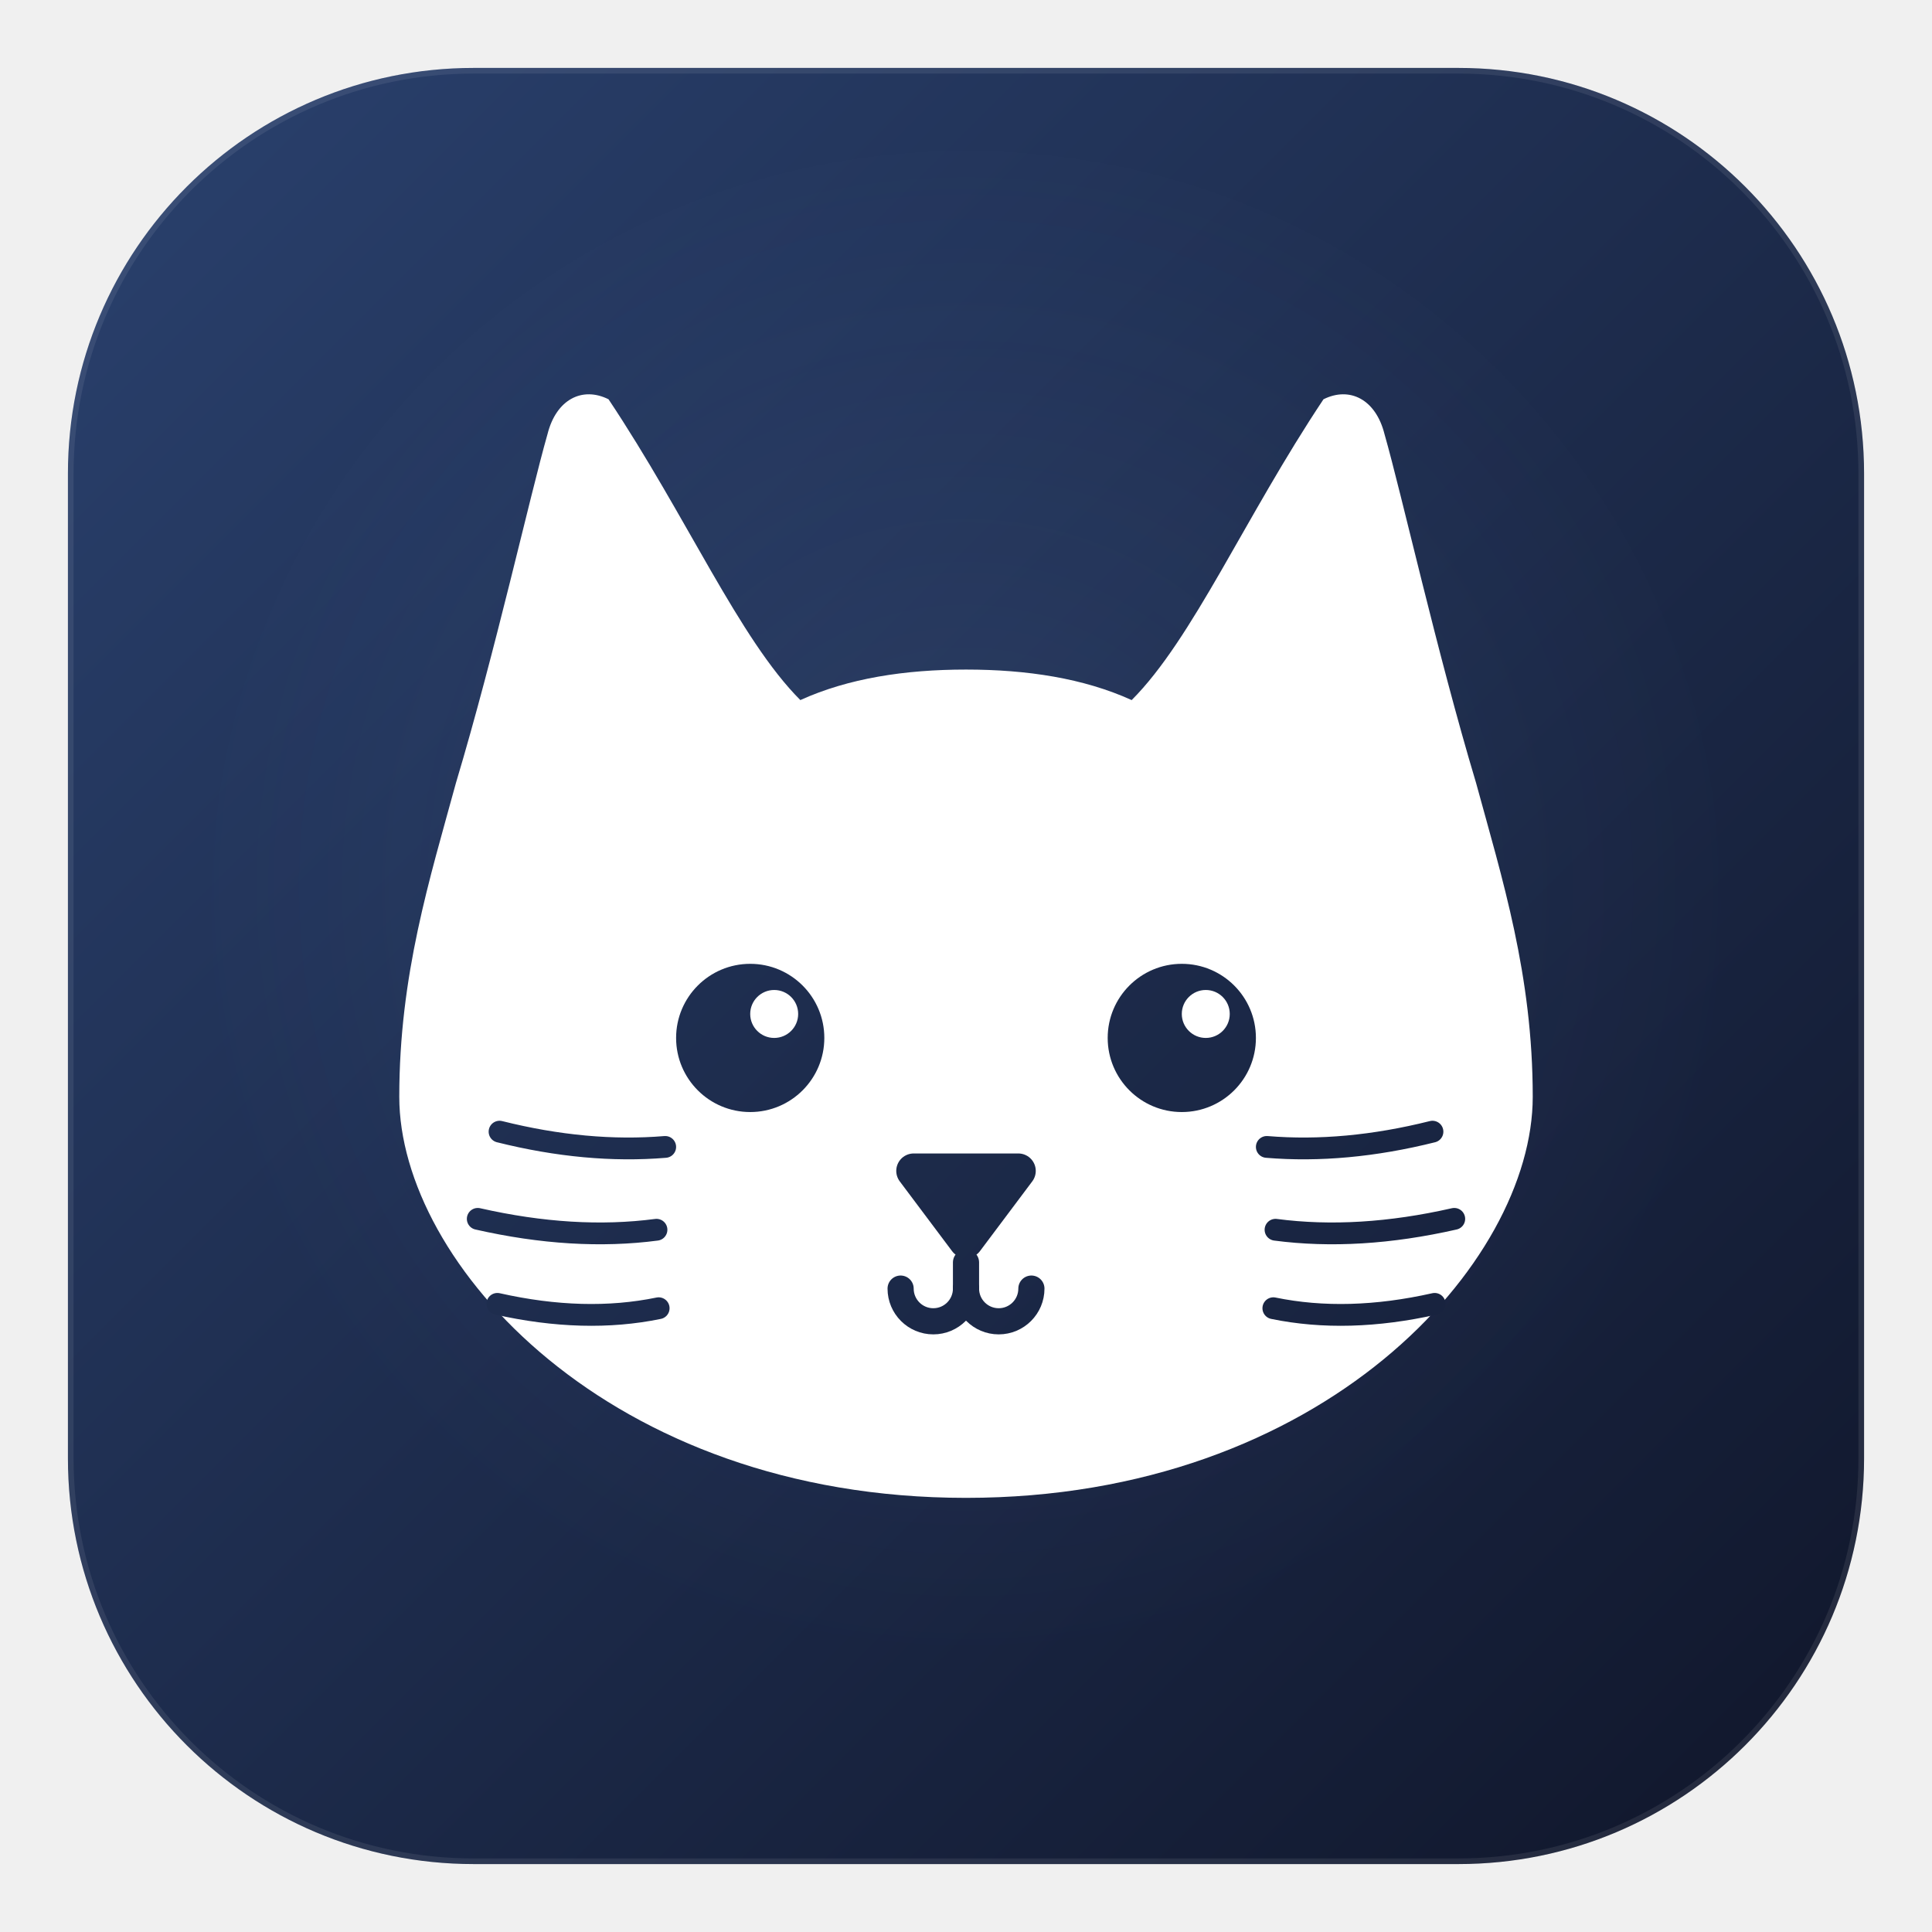
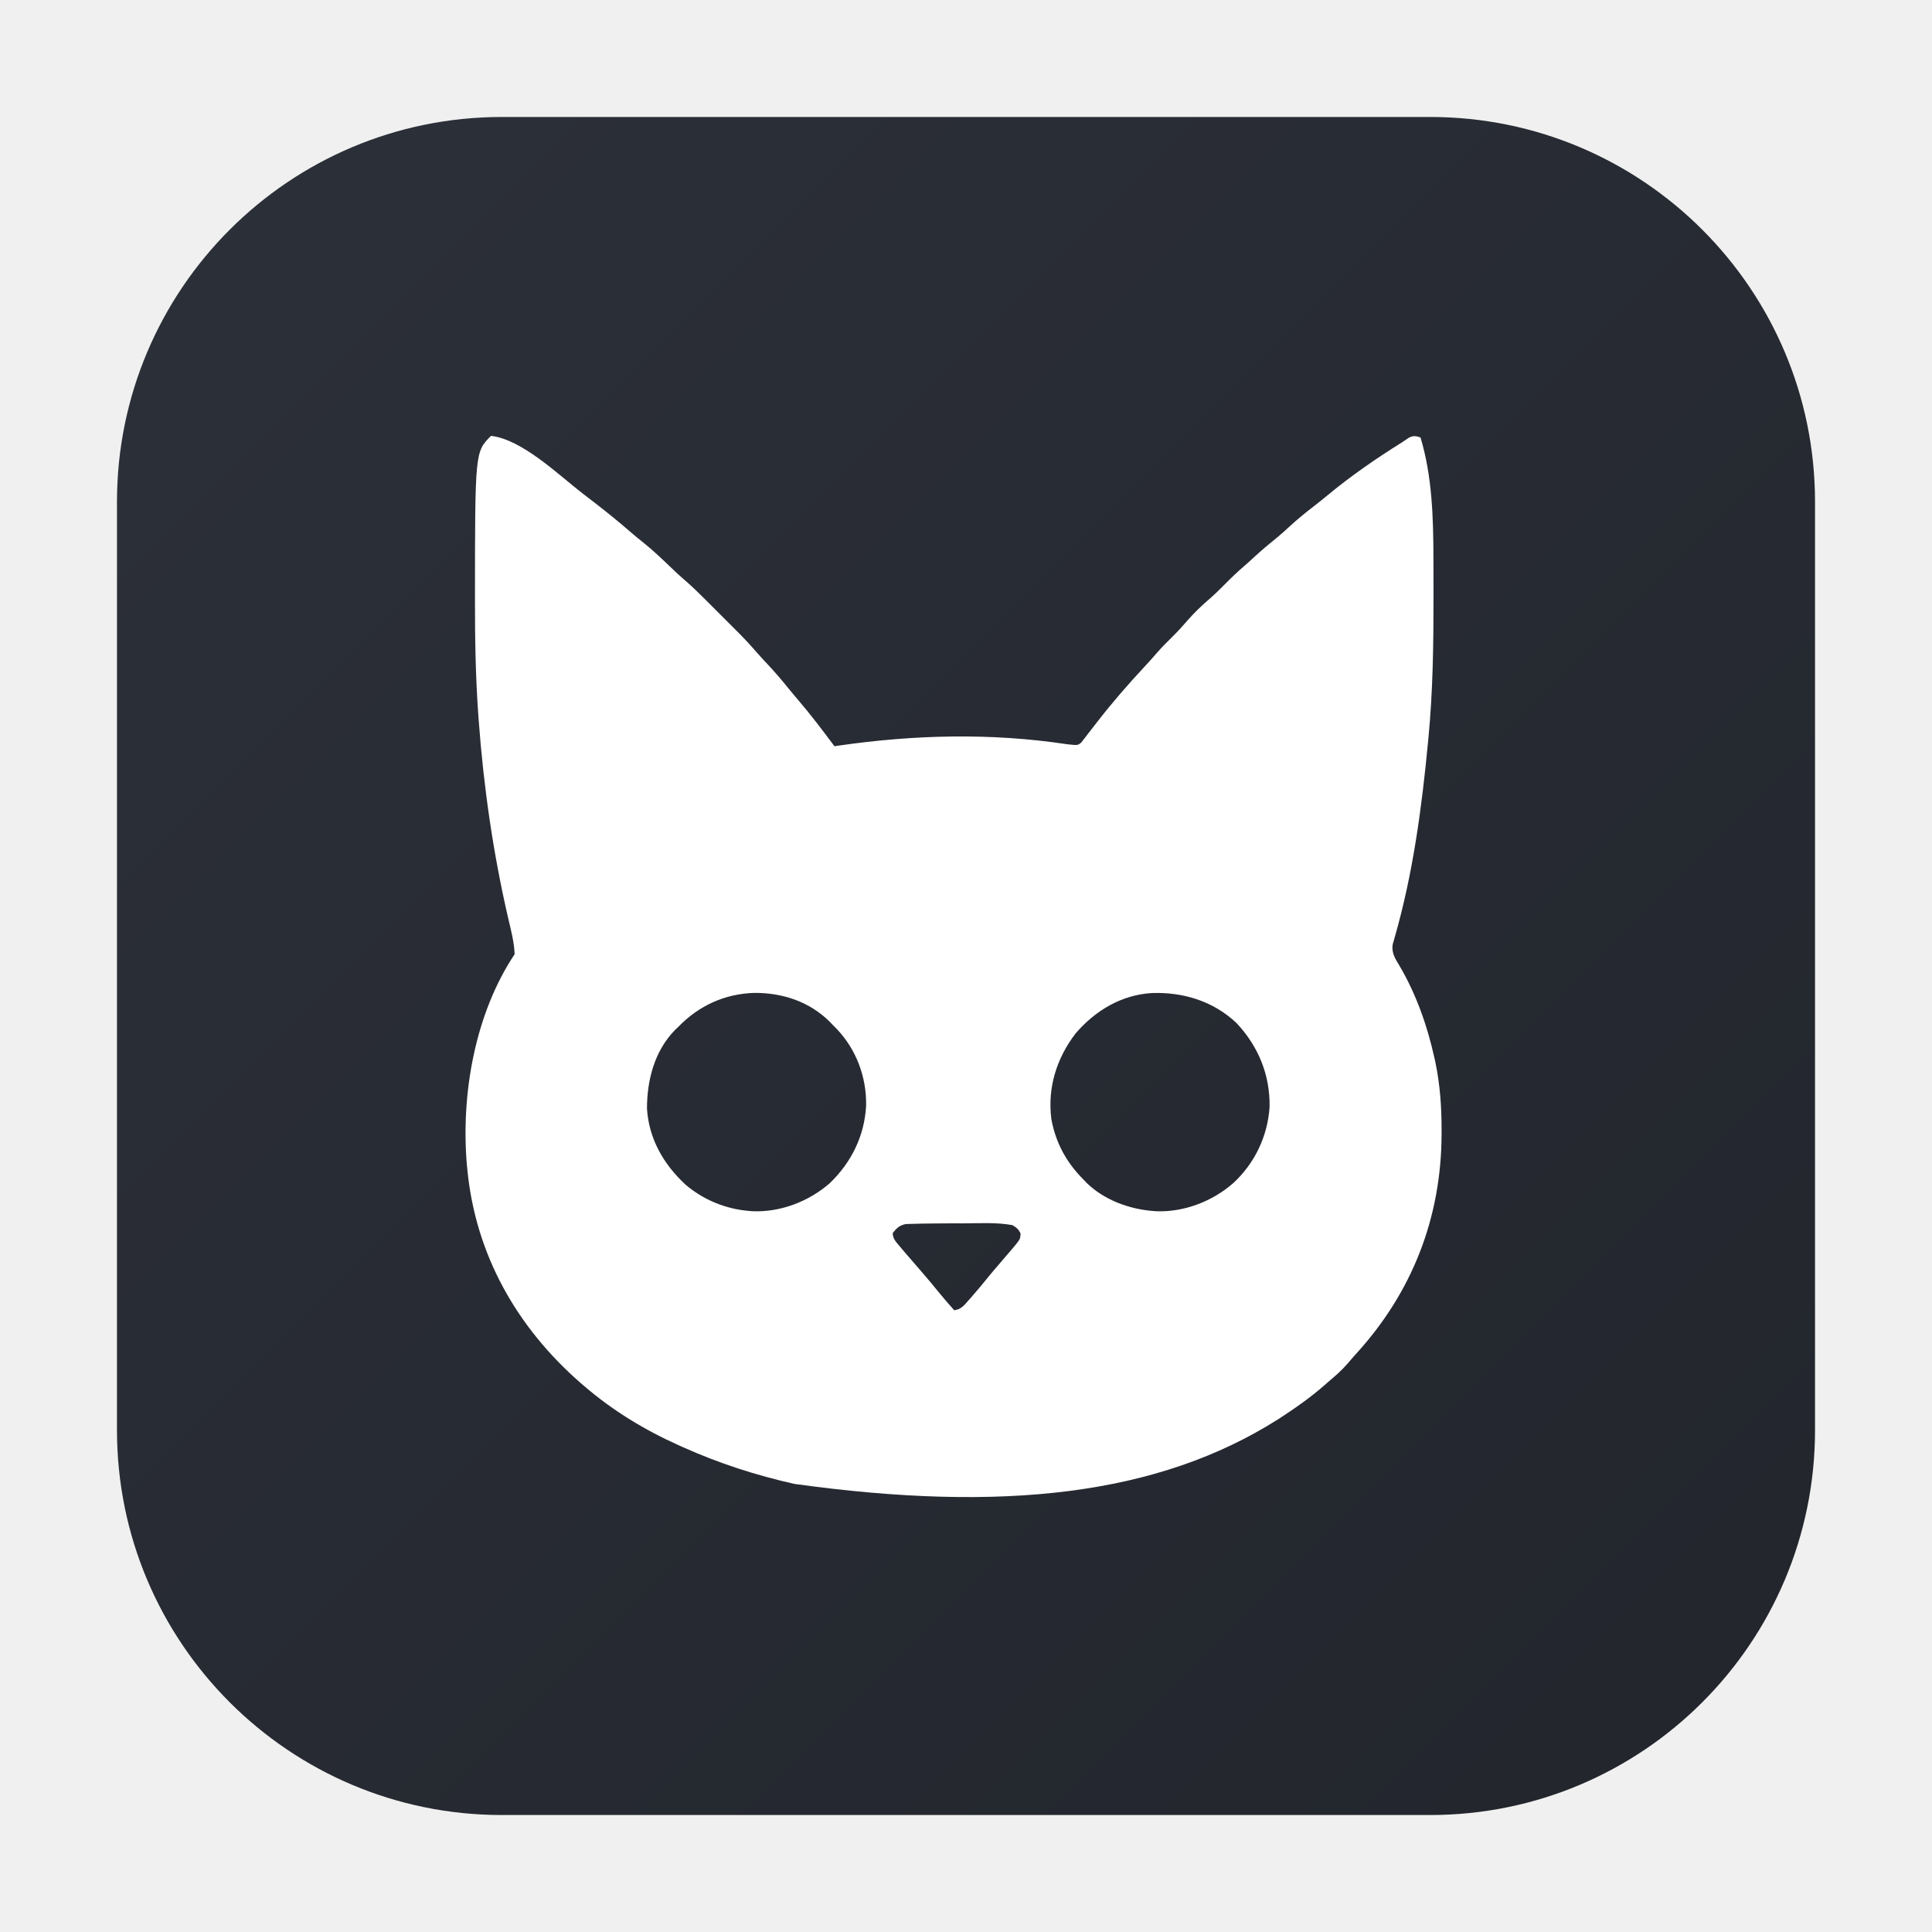
<svg xmlns="http://www.w3.org/2000/svg" width="1024" height="1024" viewBox="0 0 1024 1024">
  <defs>
-     <linearGradient id="brand" x1="36" y1="36" x2="988" y2="988" gradientUnits="userSpaceOnUse">
-       <stop offset="0" stop-color="#2a416e" />
-       <stop offset="1" stop-color="#10162a" />
+     <linearGradient id="brand" x1="62" y1="62" x2="962" y2="962" gradientUnits="userSpaceOnUse">
+       <stop offset="0" stop-color="#2c3039" />
+       <stop offset="1" stop-color="#22252c" />
    </linearGradient>
-     <radialGradient id="halo" cx="512" cy="470" r="410" gradientUnits="userSpaceOnUse">
-       <stop offset="0" stop-color="#8fb5ff" stop-opacity="0.1" />
-       <stop offset="1" stop-color="#8fb5ff" stop-opacity="0" />
-     </radialGradient>
-     <clipPath id="plate">
-       <rect x="36" y="36" width="952" height="952" rx="215" />
-     </clipPath>
  </defs>
-   <rect x="36" y="36" width="952" height="952" rx="215" fill="url(#brand)" />
-   <rect x="37.5" y="37.5" width="949" height="949" rx="213.5" fill="none" stroke="#ffffff" stroke-opacity="0.08" stroke-width="3" />
-   <circle cx="512" cy="480" r="400" fill="url(#halo)" clip-path="url(#plate)" />
-   <g transform="matrix(1.1553 0 0 1.1553 -79.51 -79.51)">
-     <path d="M512 376        C540 376 566 380 588 390        C616 362 640 306 676 252        C688 246 700 252 704 268        C712 296 728 368 746 428        C758 472 772 516 772 572        C772 648 676 756 512 756        C348 756 252 648 252 572        C252 516 266 472 278 428        C296 368 312 296 320 268        C324 252 336 246 348 252        C384 306 408 362 436 390        C458 380 484 376 512 376        Z" fill="#ffffff" />
-     <circle cx="413" cy="545" r="34" fill="url(#brand)" />
-     <circle cx="611" cy="545" r="34" fill="url(#brand)" />
-     <circle cx="424" cy="534" r="11" fill="#ffffff" />
-     <circle cx="622" cy="534" r="11" fill="#ffffff" />
-     <path d="M488 606 L536 606 L512 638 Z" fill="url(#brand)" stroke="url(#brand)" stroke-width="16" stroke-linejoin="round" />
-     <g fill="none" stroke="url(#brand)" stroke-width="12" stroke-linecap="round">
-       <path d="M512 648 L512 660" />
-       <path d="M482 660 A15 15 0 0 0 512 660" />
-       <path d="M512 660 A15 15 0 0 0 542 660" />
-     </g>
-     <g fill="none" stroke="url(#brand)" stroke-width="10" stroke-linecap="round">
-       <path d="M298 588 Q338 598 374 595" />
-       <path d="M288 628 Q332 638 370 633" />
-       <path d="M297 667 Q337 676 371 669" />
-       <path d="M726 588 Q686 598 650 595" />
-       <path d="M736 628 Q692 638 654 633" />
-       <path d="M727 667 Q687 676 653 669" />
-     </g>
+   <rect x="62" y="62" width="900" height="900" rx="204" fill="url(#brand)" />
+   <g transform="translate(260.25 231.02) scale(0.835)">
+     <path d="M0 0 C19.691 2.234 42.771 24.676 58.042 36.486 C60.182 38.141 62.331 39.783 64.48 41.426 C72.811 47.821 80.933 54.387 88.852 61.285 C91.612 63.685 94.448 65.975 97.312 68.25 C103.085 72.926 108.441 78.025 113.812 83.153 C114.497 83.807 115.181 84.46 115.887 85.133 C116.487 85.709 117.087 86.286 117.706 86.879 C119.687 88.711 121.703 90.476 123.745 92.238 C128.07 96.009 132.141 99.997 136.191 104.059 C136.94 104.807 137.689 105.555 138.461 106.325 C140.033 107.896 141.603 109.469 143.173 111.042 C145.556 113.431 147.945 115.814 150.334 118.197 C151.87 119.734 153.406 121.271 154.941 122.809 C155.294 123.16 155.294 123.16 157.076 124.937 C161.028 128.907 164.809 132.973 168.46 137.222 C170.857 139.989 173.371 142.643 175.875 145.312 C180.354 150.128 184.608 155.065 188.727 160.195 C190.792 162.744 192.901 165.244 195.034 167.736 C203.113 177.173 210.554 187.058 218 197 C218.752 196.889 219.503 196.779 220.278 196.665 C268.622 189.641 317.389 188.431 365.797 195.756 C372.393 196.486 372.393 196.486 374.618 194.706 C375.079 194.106 375.54 193.505 376.016 192.887 C376.54 192.221 377.064 191.556 377.604 190.871 C378.147 190.15 378.69 189.43 379.25 188.688 C380.41 187.204 381.57 185.721 382.73 184.238 C383.292 183.509 383.853 182.781 384.431 182.03 C393.964 169.696 404.221 157.876 414.849 146.478 C417.479 143.656 420.058 140.808 422.562 137.875 C425.834 134.083 429.384 130.587 432.947 127.073 C436.241 123.807 439.312 120.418 442.328 116.898 C446.481 112.183 450.977 107.831 455.75 103.75 C459.345 100.664 462.673 97.368 466 94 C469.863 90.095 473.767 86.329 477.953 82.766 C480.457 80.606 482.88 78.365 485.312 76.125 C489.833 71.998 494.498 68.114 499.262 64.273 C502.032 61.973 504.673 59.575 507.312 57.125 C511.864 52.941 516.582 49.088 521.469 45.31 C524.602 42.888 527.701 40.439 530.746 37.906 C545.749 25.434 561.797 14.396 578.335 4.057 C579.804 3.125 581.235 2.135 582.66 1.137 C585.55 -0.267 586.988 0.053 590 1 C597.394 25.509 598.14 51.92 598.203 77.371 C598.21 79.125 598.217 80.878 598.224 82.632 C598.244 88.234 598.249 93.836 598.25 99.438 C598.25 100.392 598.251 101.346 598.251 102.329 C598.259 132.316 597.884 162.127 595 192 C594.956 192.459 594.956 192.459 594.736 194.782 C590.785 236.063 585.218 277.928 573.74 317.861 C573.497 318.732 573.254 319.603 573.004 320.5 C572.785 321.253 572.567 322.006 572.342 322.781 C571.522 328.1 573.862 331.765 576.562 336.188 C587.238 354.311 594.267 374.264 598.812 394.75 C599.007 395.623 599.202 396.496 599.403 397.395 C602.407 411.774 603.411 426.158 603.375 440.812 C603.375 441.607 603.375 442.402 603.374 443.221 C603.235 496.179 584.778 543.6 549.121 582.656 C547.182 584.799 545.307 586.983 543.438 589.188 C539.932 593.196 536.069 596.577 532 600 C531.064 600.824 530.128 601.647 529.164 602.496 C520.908 609.721 512.175 615.996 503 622 C501.955 622.687 500.909 623.374 499.832 624.082 C423.451 672.598 324.658 683.574 192.562 665.25 C168.212 659.762 144.793 652.238 122 642 C121.142 641.618 120.284 641.237 119.4 640.844 C97.592 631.082 77.104 618.652 59 603 C58.627 602.682 58.627 602.682 56.738 601.074 C16.344 565.755 -9.713 519.851 -15 466 C-15.055 465.446 -15.055 465.446 -15.336 462.641 C-19.141 418.004 -10.251 366.876 15 329 C14.691 321.155 12.623 313.562 10.849 305.943 C1.328 264.796 -4.68 222.798 -7.812 180.688 C-7.87 179.922 -7.927 179.156 -7.986 178.368 C-9.778 153.897 -10.209 129.404 -10.188 104.875 C-10.187 104.186 -10.187 103.497 -10.187 102.787 C-10.142 10.142 -10.142 10.142 0 0 Z M119 375 C118.305 375.663 117.61 376.325 116.895 377.008 C103.803 390.327 99.018 408.821 99 427 C100.196 446.249 109.46 462.202 123.309 475.16 C134.838 484.986 148.925 490.784 164 492 C164.637 492.053 165.274 492.106 165.93 492.16 C183.645 492.929 201.629 486.01 214.887 474.492 C228.752 461.213 237.122 444.266 238.103 424.982 C238.376 406.946 231.852 389.463 219.395 376.406 C218.604 375.612 217.814 374.818 217 374 C216.261 373.227 215.523 372.453 214.762 371.656 C201.807 358.941 184.78 353.431 166.87 353.582 C148.255 354.21 131.979 361.675 119 375 Z M371.164 379.188 C359.019 394.972 353.098 413.813 355.688 433.75 C358.47 448.822 365.233 461.179 376 472 C376.665 472.7 377.33 473.4 378.016 474.121 C389.019 484.893 404.835 490.777 420 492 C420.637 492.053 421.274 492.106 421.93 492.16 C439.682 492.931 457.822 485.977 471.074 474.375 C484.784 461.753 492.954 444.622 494.203 425.965 C494.52 405.522 487.064 387.452 473.125 372.625 C458.423 358.797 439.547 353.052 419.723 353.652 C400.304 354.75 383.674 364.688 371.164 379.188 Z M273.623 500.024 C271.421 500.054 269.224 500.119 267.023 500.195 C265.783 500.229 264.542 500.263 263.263 500.297 C259.156 501.182 257.595 502.762 255 506 C254.914 509.706 257.453 512.084 259.75 514.812 C260.56 515.778 261.369 516.744 262.203 517.738 C265.838 521.993 269.51 526.217 273.187 530.435 C277.217 535.066 281.125 539.776 284.988 544.547 C287.907 548.106 290.938 551.563 294 555 C298.352 554.574 300.472 551.728 303.188 548.625 C303.43 548.355 303.43 548.355 304.655 546.986 C308.431 542.734 312.044 538.356 315.609 533.926 C317.896 531.127 320.235 528.383 322.599 525.65 C325.081 522.779 327.542 519.891 330 517 C330.352 516.589 330.352 516.589 332.133 514.508 C335.965 509.784 335.965 509.784 336.125 506.188 C334.747 503.508 333.57 502.569 331 501 C320.779 499.105 309.676 499.845 299.306 499.87 C296.636 499.875 293.967 499.87 291.297 499.863 C285.404 499.859 279.515 499.964 273.623 500.024 Z " fill="#ffffff" fill-rule="evenodd" />
  </g>
</svg>
